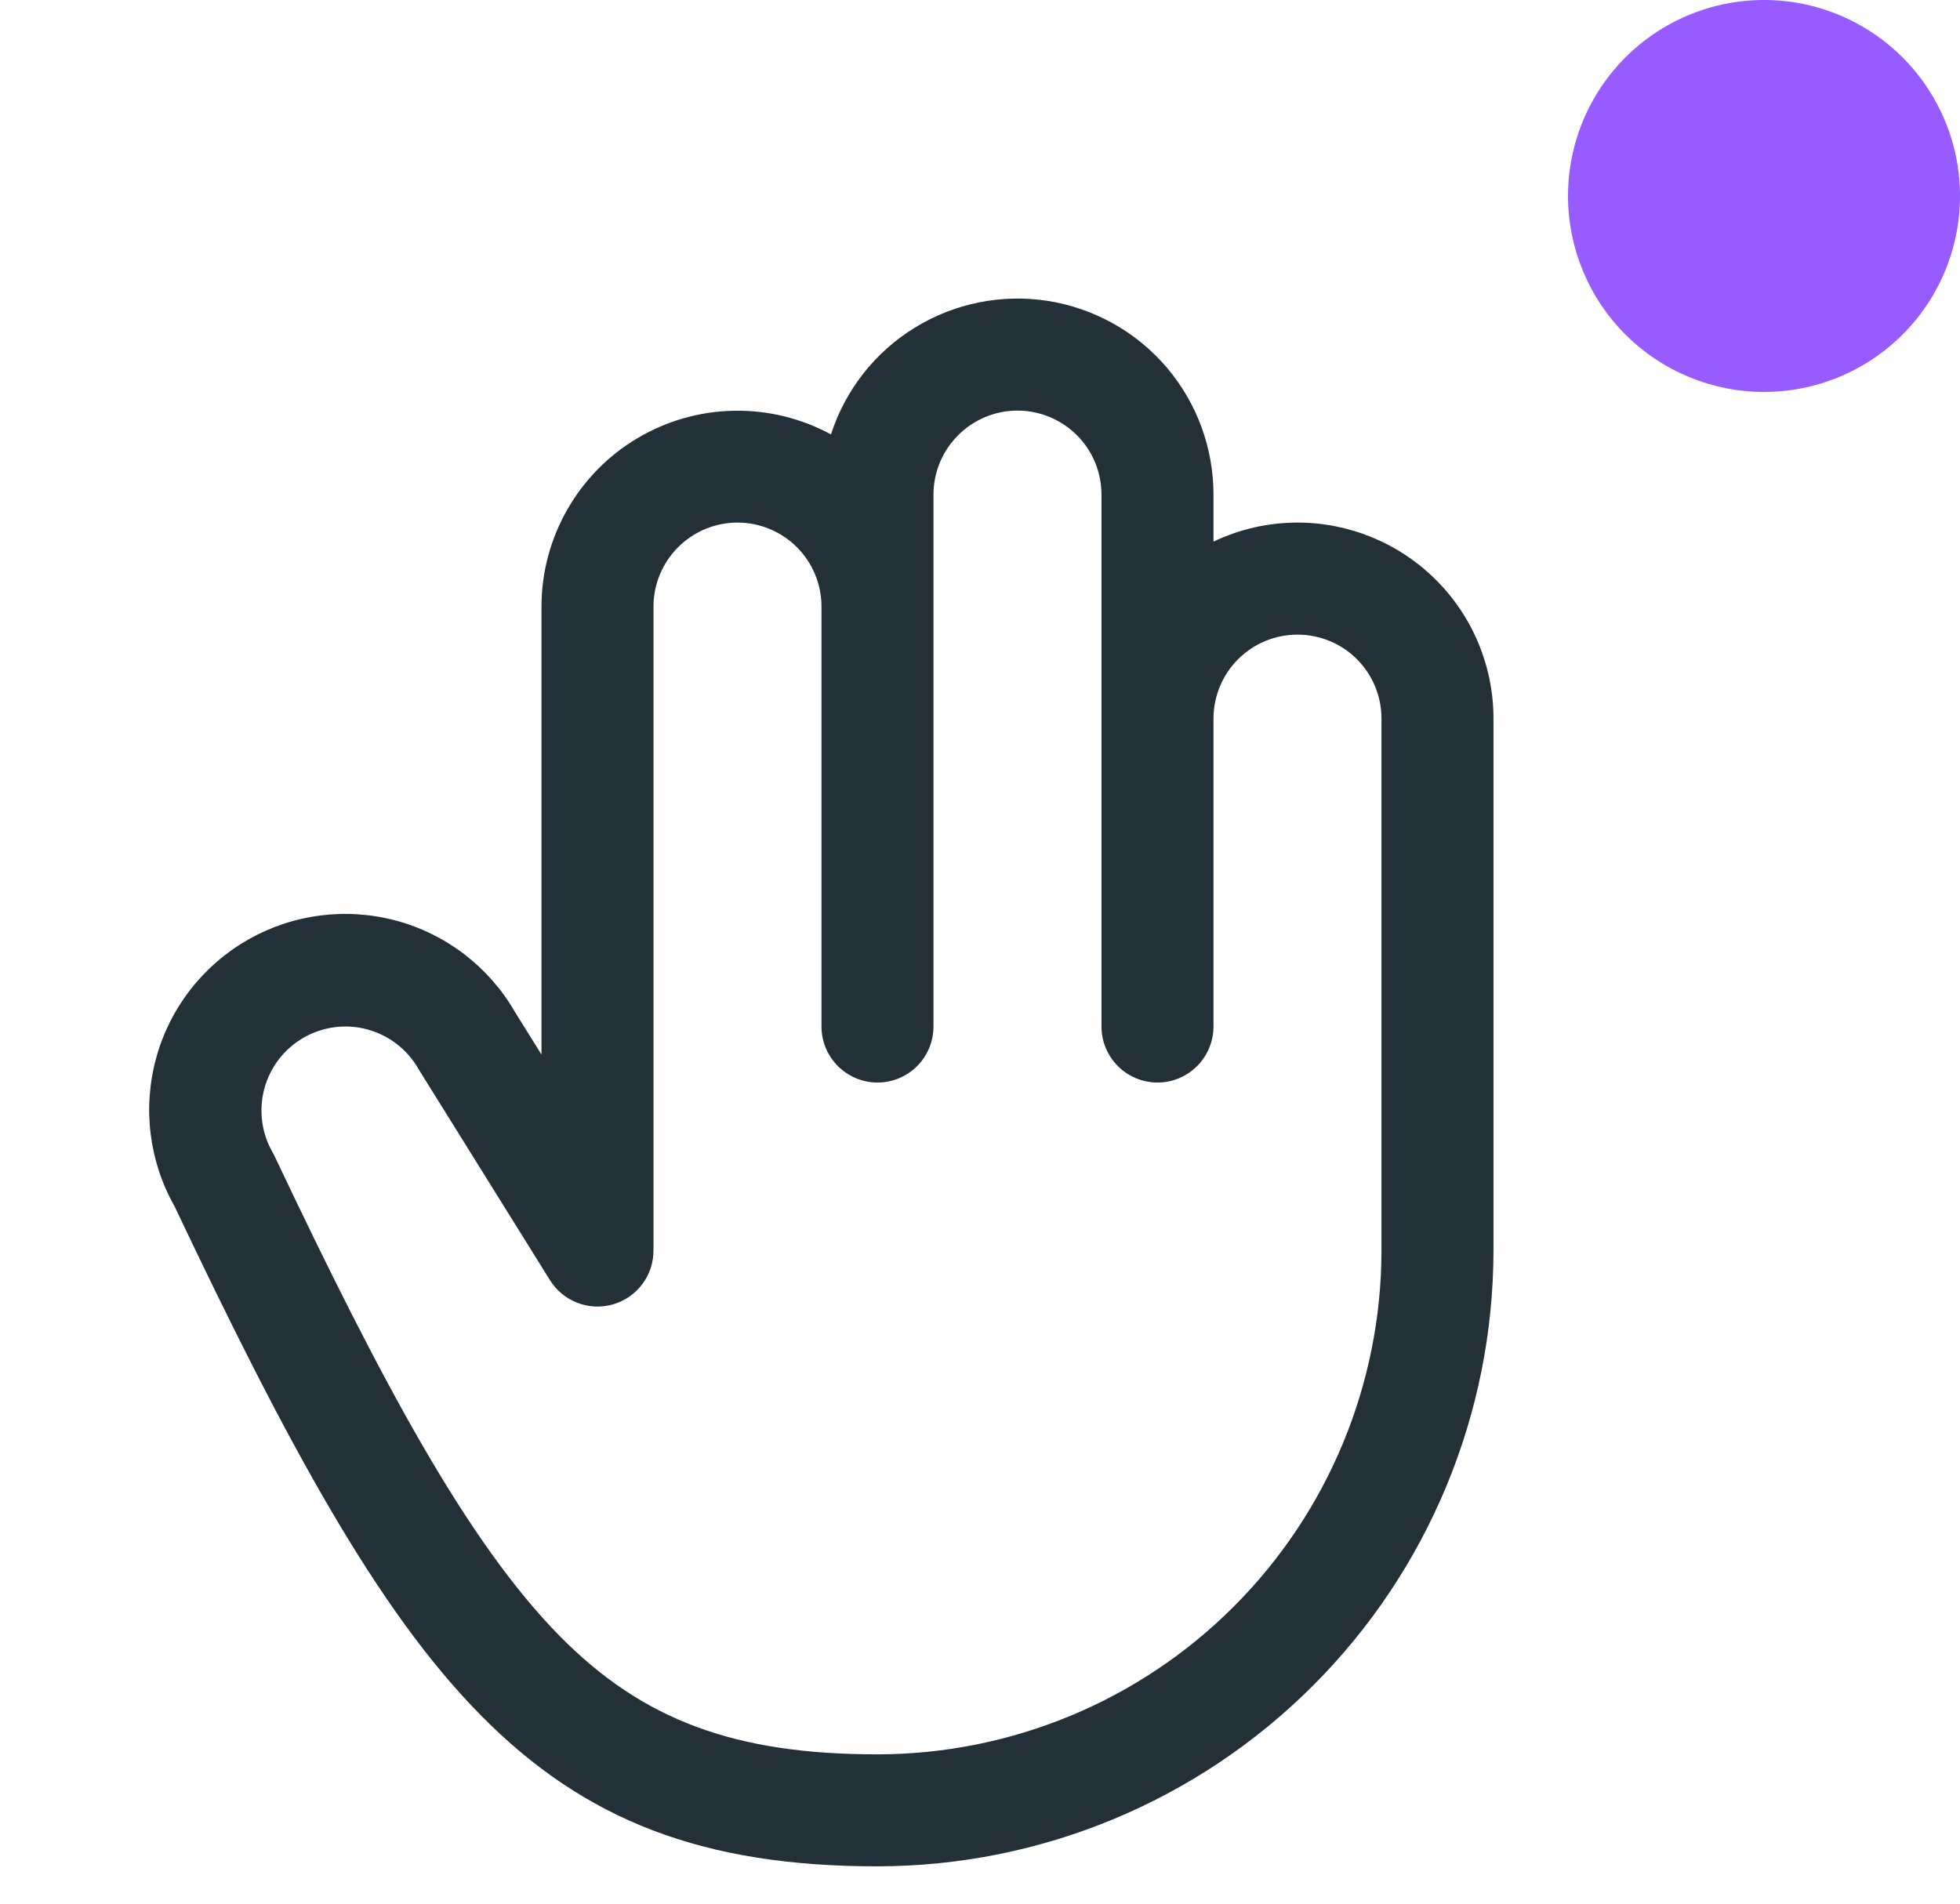
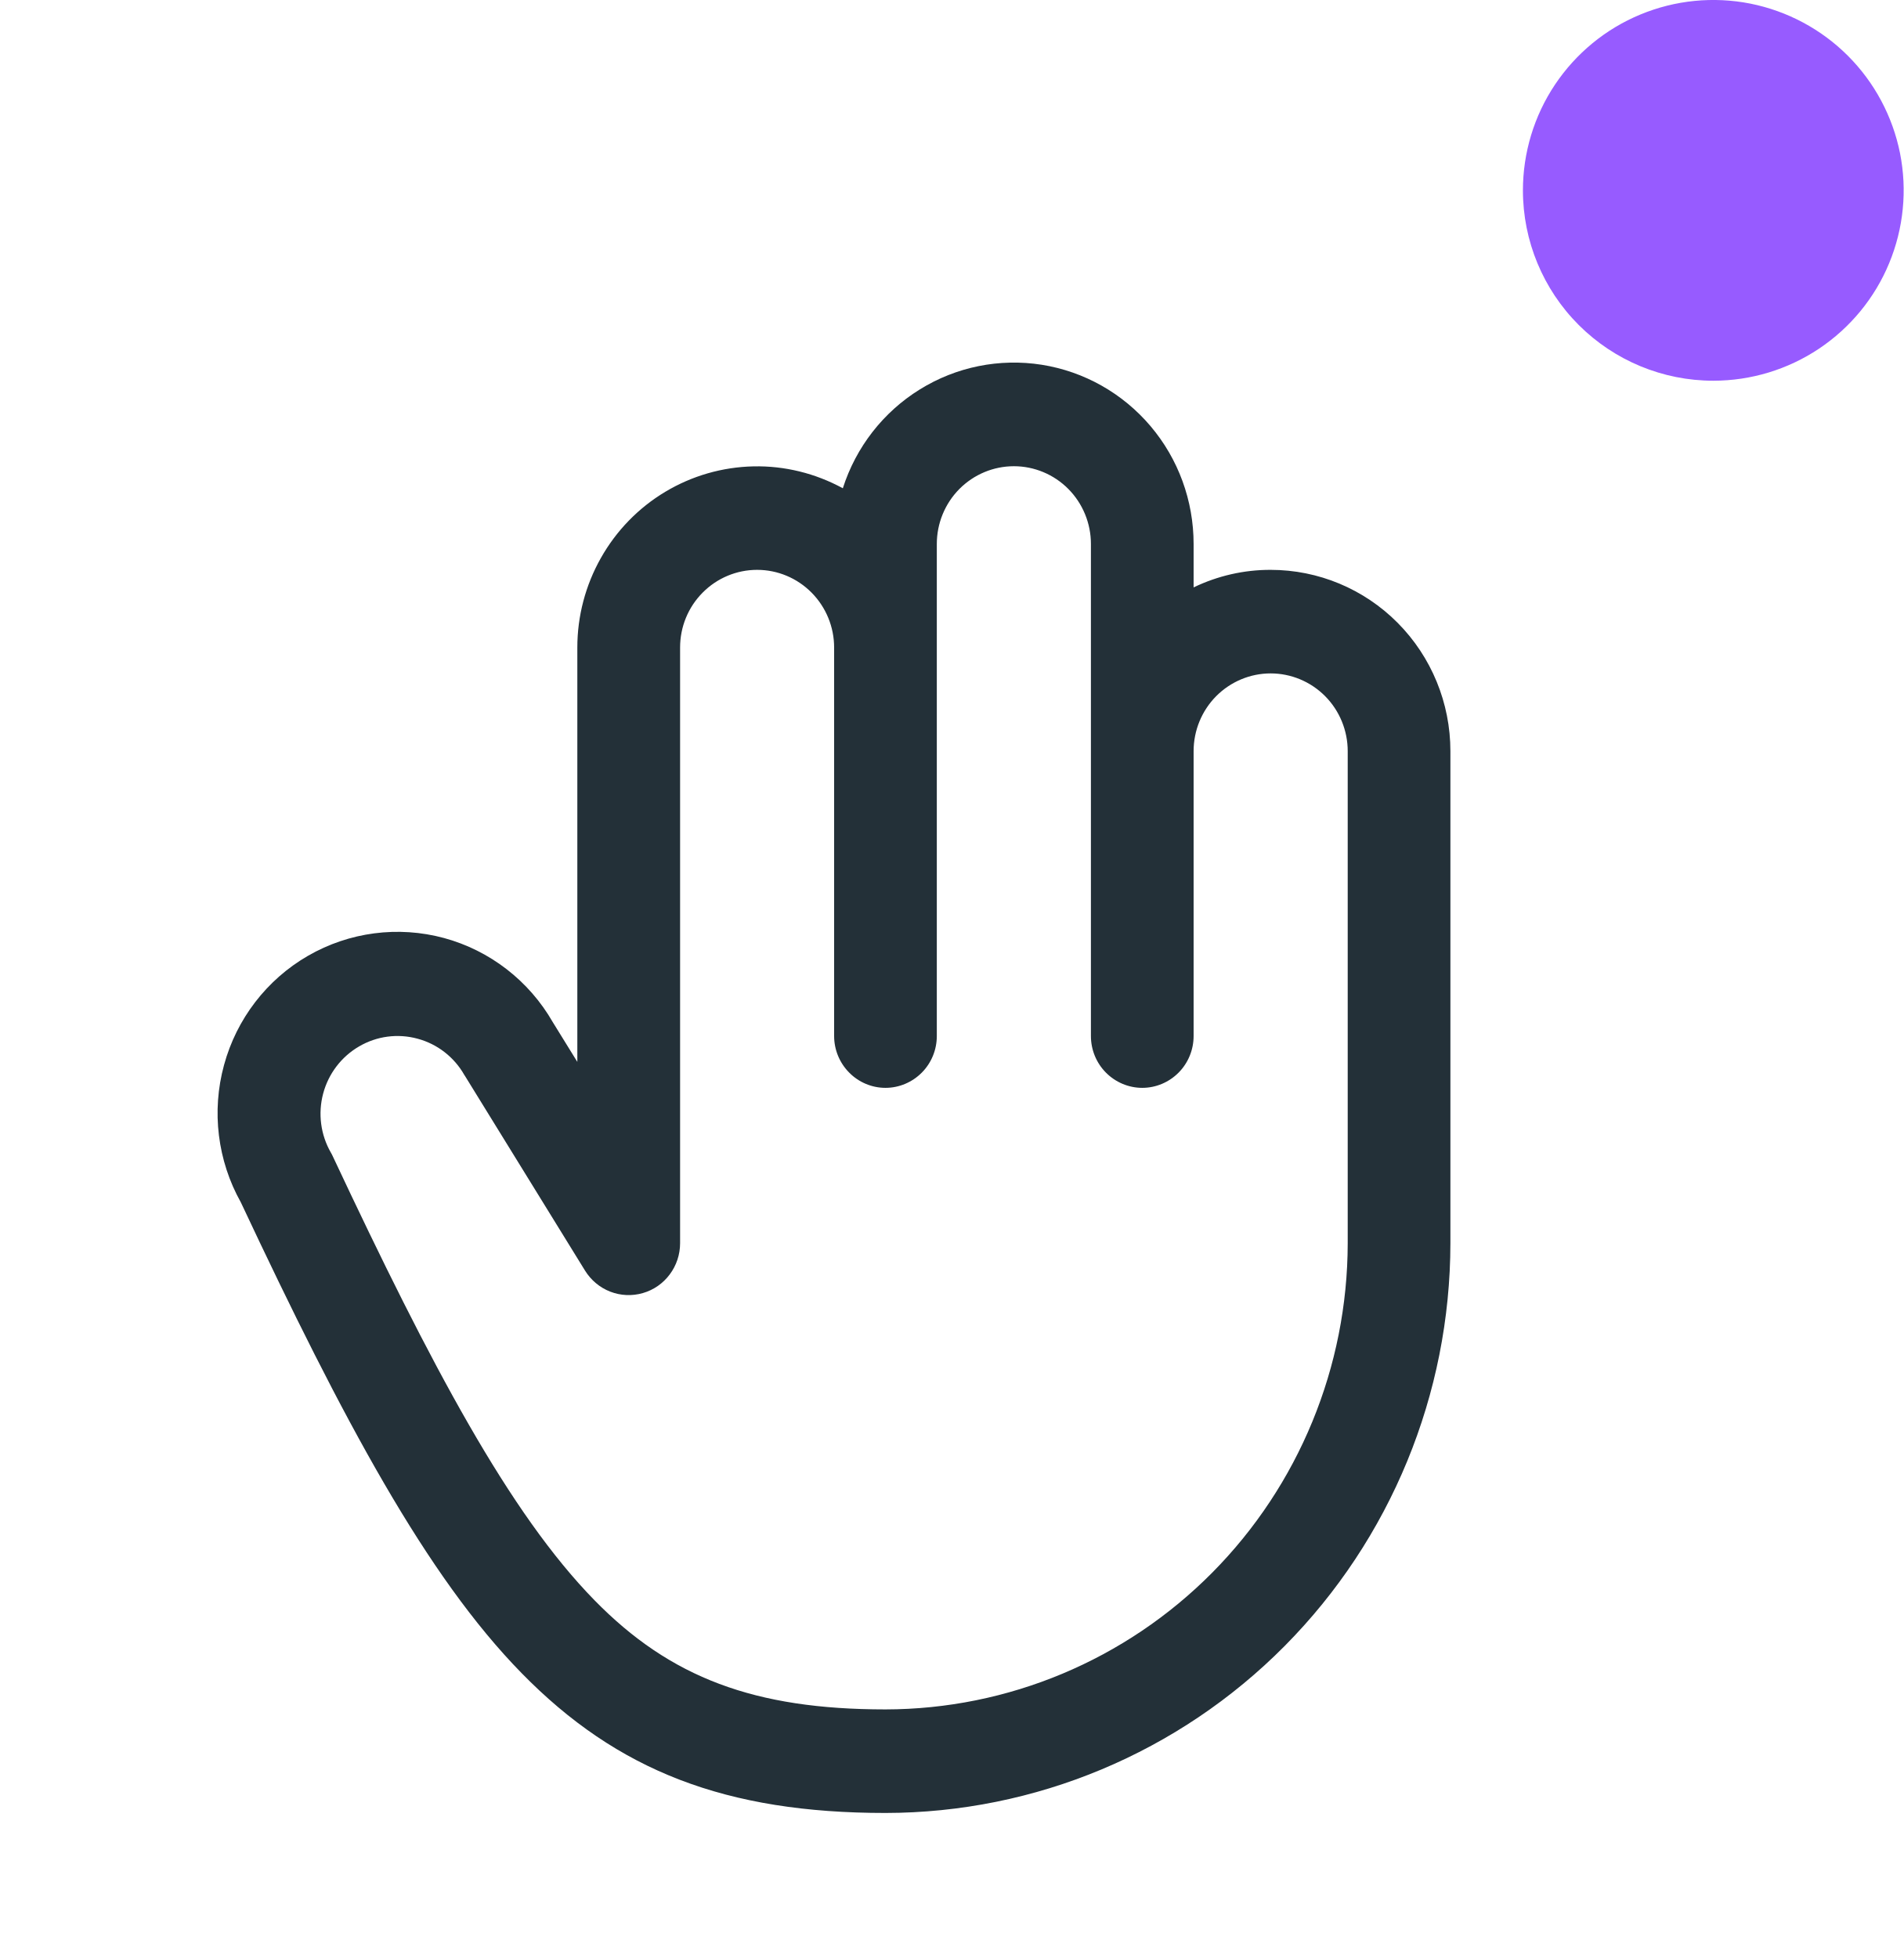
- <svg xmlns="http://www.w3.org/2000/svg" preserveAspectRatio="none" overflow="visible" style="display: block;" width="26.25" height="25.5" viewBox="0 0 26.25 25.5" fill="none">
+ <svg xmlns="http://www.w3.org/2000/svg" preserveAspectRatio="none" overflow="visible" style="display: block;" width="26.25" height="27" viewBox="0 0 26.25 27" fill="none">
  <g id="Icon">
-     <path id="Vector" d="M21.442 1.167C21.154 1.598 21 2.106 21 2.625C21 3.321 21.277 3.989 21.769 4.481C22.261 4.973 22.929 5.25 23.625 5.25C24.144 5.25 24.652 5.096 25.083 4.808C25.515 4.519 25.852 4.109 26.05 3.63C26.249 3.15 26.301 2.622 26.2 2.113C26.098 1.604 25.848 1.136 25.481 0.769C25.114 0.402 24.646 0.152 24.137 0.05C23.628 -0.051 23.1 0.001 22.62 0.2C22.141 0.398 21.731 0.735 21.442 1.167Z" fill="#975BFF" />
-     <path id="Vector_2" d="M17.377 7C16.988 7 16.604 7.087 16.252 7.255V6.625C16.252 6 16.029 5.395 15.623 4.919C15.216 4.443 14.653 4.129 14.035 4.031C13.417 3.934 12.785 4.061 12.252 4.389C11.719 4.716 11.321 5.224 11.129 5.819C10.729 5.602 10.28 5.493 9.825 5.502C9.37 5.511 8.926 5.638 8.535 5.871C8.144 6.103 7.821 6.433 7.596 6.829C7.371 7.224 7.252 7.671 7.252 8.126V14.126L6.894 13.551C6.546 12.95 5.975 12.512 5.305 12.332C4.635 12.152 3.921 12.244 3.319 12.589C2.717 12.933 2.275 13.502 2.092 14.171C1.908 14.84 1.996 15.555 2.338 16.159C3.838 19.325 5.05 21.57 6.437 22.974C7.837 24.395 9.427 25 11.752 25C13.94 24.998 16.036 24.128 17.583 22.581C19.13 21.035 20 18.938 20.002 16.75V9.626C20.002 8.929 19.726 8.262 19.233 7.769C18.741 7.277 18.073 7 17.377 7ZM18.502 16.75C18.5 18.54 17.788 20.256 16.523 21.521C15.258 22.787 13.542 23.498 11.752 23.5C9.842 23.5 8.611 23.043 7.502 21.921C6.262 20.664 5.12 18.532 3.68 15.492C3.672 15.474 3.662 15.456 3.652 15.438C3.503 15.18 3.463 14.872 3.54 14.584C3.617 14.296 3.806 14.05 4.064 13.901C4.323 13.752 4.63 13.711 4.918 13.789C5.206 13.866 5.452 14.055 5.601 14.313C5.605 14.32 5.609 14.328 5.614 14.335L7.365 17.147C7.451 17.286 7.58 17.393 7.732 17.451C7.884 17.51 8.051 17.518 8.208 17.473C8.365 17.428 8.503 17.333 8.601 17.203C8.7 17.073 8.752 16.914 8.752 16.75V8.126C8.752 7.827 8.871 7.541 9.082 7.33C9.293 7.119 9.579 7 9.877 7C10.176 7 10.462 7.119 10.673 7.33C10.884 7.541 11.002 7.827 11.002 8.126V13.751C11.002 13.949 11.081 14.14 11.222 14.281C11.363 14.421 11.553 14.501 11.752 14.501C11.951 14.501 12.142 14.421 12.283 14.281C12.423 14.14 12.502 13.949 12.502 13.751V6.625C12.502 6.327 12.621 6.041 12.832 5.83C13.043 5.619 13.329 5.5 13.627 5.5C13.926 5.5 14.212 5.619 14.423 5.83C14.634 6.041 14.752 6.327 14.752 6.625V13.751C14.752 13.949 14.831 14.14 14.972 14.281C15.113 14.421 15.303 14.501 15.502 14.501C15.701 14.501 15.892 14.421 16.032 14.281C16.173 14.14 16.252 13.949 16.252 13.751V9.626C16.252 9.327 16.371 9.041 16.582 8.83C16.793 8.619 17.079 8.501 17.377 8.501C17.676 8.501 17.962 8.619 18.173 8.83C18.384 9.041 18.502 9.327 18.502 9.626V16.75Z" fill="#233038" />
+     <g id="Poll Icon">
+       <path id="Vector" d="M17.521 7.858C17.154 7.857 16.791 7.94 16.459 8.1V7.501C16.459 6.905 16.249 6.329 15.865 5.876C15.481 5.423 14.95 5.123 14.366 5.03C13.782 4.938 13.185 5.058 12.682 5.371C12.179 5.683 11.803 6.166 11.622 6.733C11.244 6.527 10.82 6.422 10.391 6.431C9.961 6.44 9.542 6.561 9.173 6.782C8.804 7.003 8.498 7.318 8.286 7.694C8.073 8.071 7.961 8.496 7.961 8.929V14.643L7.623 14.096C7.295 13.524 6.755 13.107 6.123 12.935C5.49 12.764 4.816 12.852 4.247 13.18C3.679 13.508 3.262 14.05 3.089 14.687C2.915 15.324 2.999 16.005 3.321 16.58C4.737 19.595 5.882 21.733 7.191 23.07C8.514 24.423 10.015 25 12.21 25C14.275 24.998 16.256 24.169 17.716 22.696C19.176 21.223 19.998 19.226 20 17.143V10.358C20 9.695 19.739 9.059 19.274 8.59C18.809 8.121 18.179 7.858 17.521 7.858ZM18.584 17.143C18.582 18.848 17.91 20.482 16.715 21.687C15.52 22.892 13.9 23.57 12.21 23.572C10.406 23.572 9.244 23.136 8.198 22.067C7.026 20.87 5.948 18.84 4.589 15.945C4.581 15.927 4.572 15.91 4.562 15.893C4.421 15.647 4.383 15.355 4.456 15.08C4.529 14.806 4.707 14.572 4.951 14.43C5.195 14.287 5.485 14.249 5.757 14.323C6.03 14.396 6.262 14.576 6.402 14.822C6.406 14.829 6.41 14.836 6.415 14.842L8.067 17.521C8.149 17.653 8.27 17.755 8.414 17.811C8.558 17.867 8.716 17.874 8.864 17.831C9.012 17.789 9.143 17.698 9.235 17.574C9.328 17.45 9.378 17.299 9.378 17.143V8.929C9.378 8.645 9.489 8.373 9.689 8.172C9.888 7.971 10.158 7.858 10.44 7.858C10.722 7.858 10.992 7.971 11.191 8.172C11.39 8.373 11.502 8.645 11.502 8.929V14.286C11.502 14.476 11.577 14.657 11.71 14.791C11.842 14.925 12.022 15.001 12.21 15.001C12.398 15.001 12.578 14.925 12.711 14.791C12.844 14.657 12.918 14.476 12.918 14.286V7.501C12.918 7.217 13.03 6.944 13.229 6.743C13.429 6.542 13.699 6.429 13.981 6.429C14.262 6.429 14.533 6.542 14.732 6.743C14.931 6.944 15.043 7.217 15.043 7.501V14.286C15.043 14.476 15.117 14.657 15.25 14.791C15.383 14.925 15.563 15.001 15.751 15.001C15.939 15.001 16.119 14.925 16.252 14.791C16.385 14.657 16.459 14.476 16.459 14.286V10.358C16.459 10.074 16.571 9.801 16.77 9.6C16.97 9.399 17.24 9.286 17.521 9.286C17.803 9.286 18.073 9.399 18.273 9.6C18.472 9.801 18.584 10.074 18.584 10.358V17.143Z" fill="#233038" />
+     </g>
+     <path id="Vector_2" d="M21.442 1.167C21.154 1.598 21 2.106 21 2.625C21 3.321 21.277 3.989 21.769 4.481C22.261 4.973 22.929 5.25 23.625 5.25C24.144 5.25 24.652 5.096 25.083 4.808C25.515 4.519 25.852 4.109 26.05 3.63C26.249 3.15 26.301 2.622 26.2 2.113C26.098 1.604 25.848 1.136 25.481 0.769C25.114 0.402 24.646 0.152 24.137 0.05C23.628 -0.051 23.1 0.001 22.62 0.2C22.141 0.398 21.731 0.735 21.442 1.167Z" fill="#975BFF" />
  </g>
</svg>
